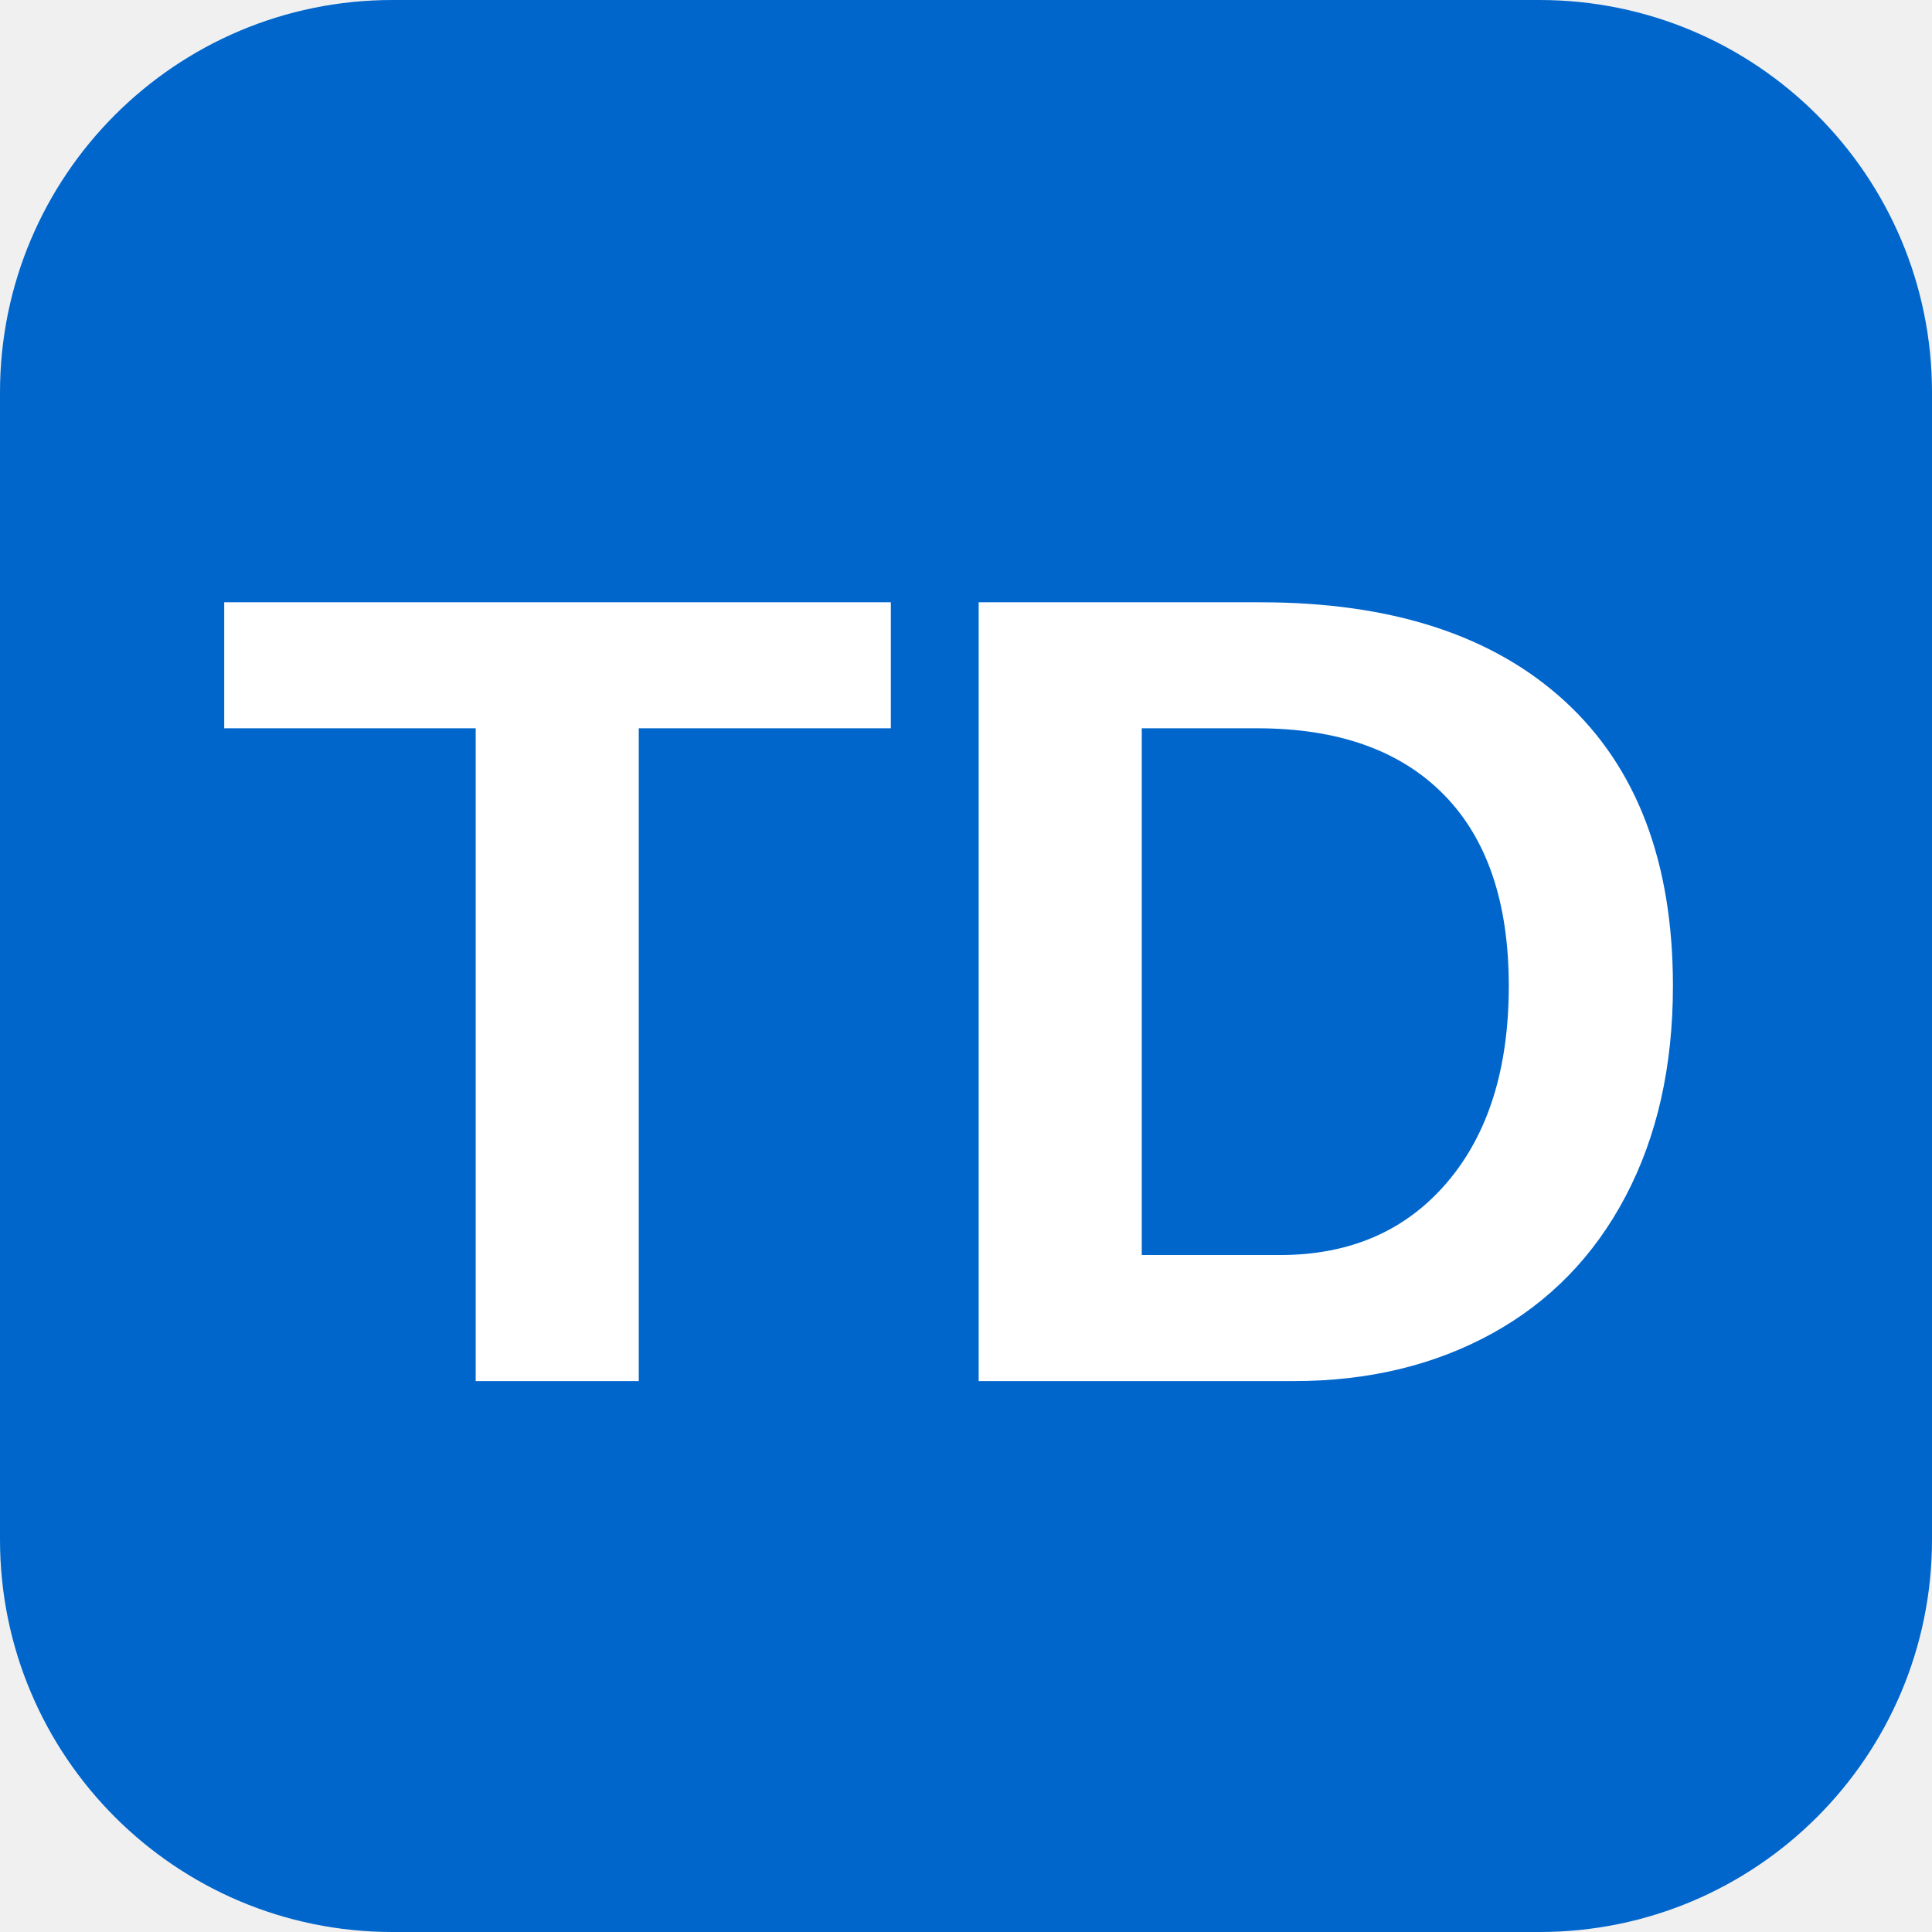
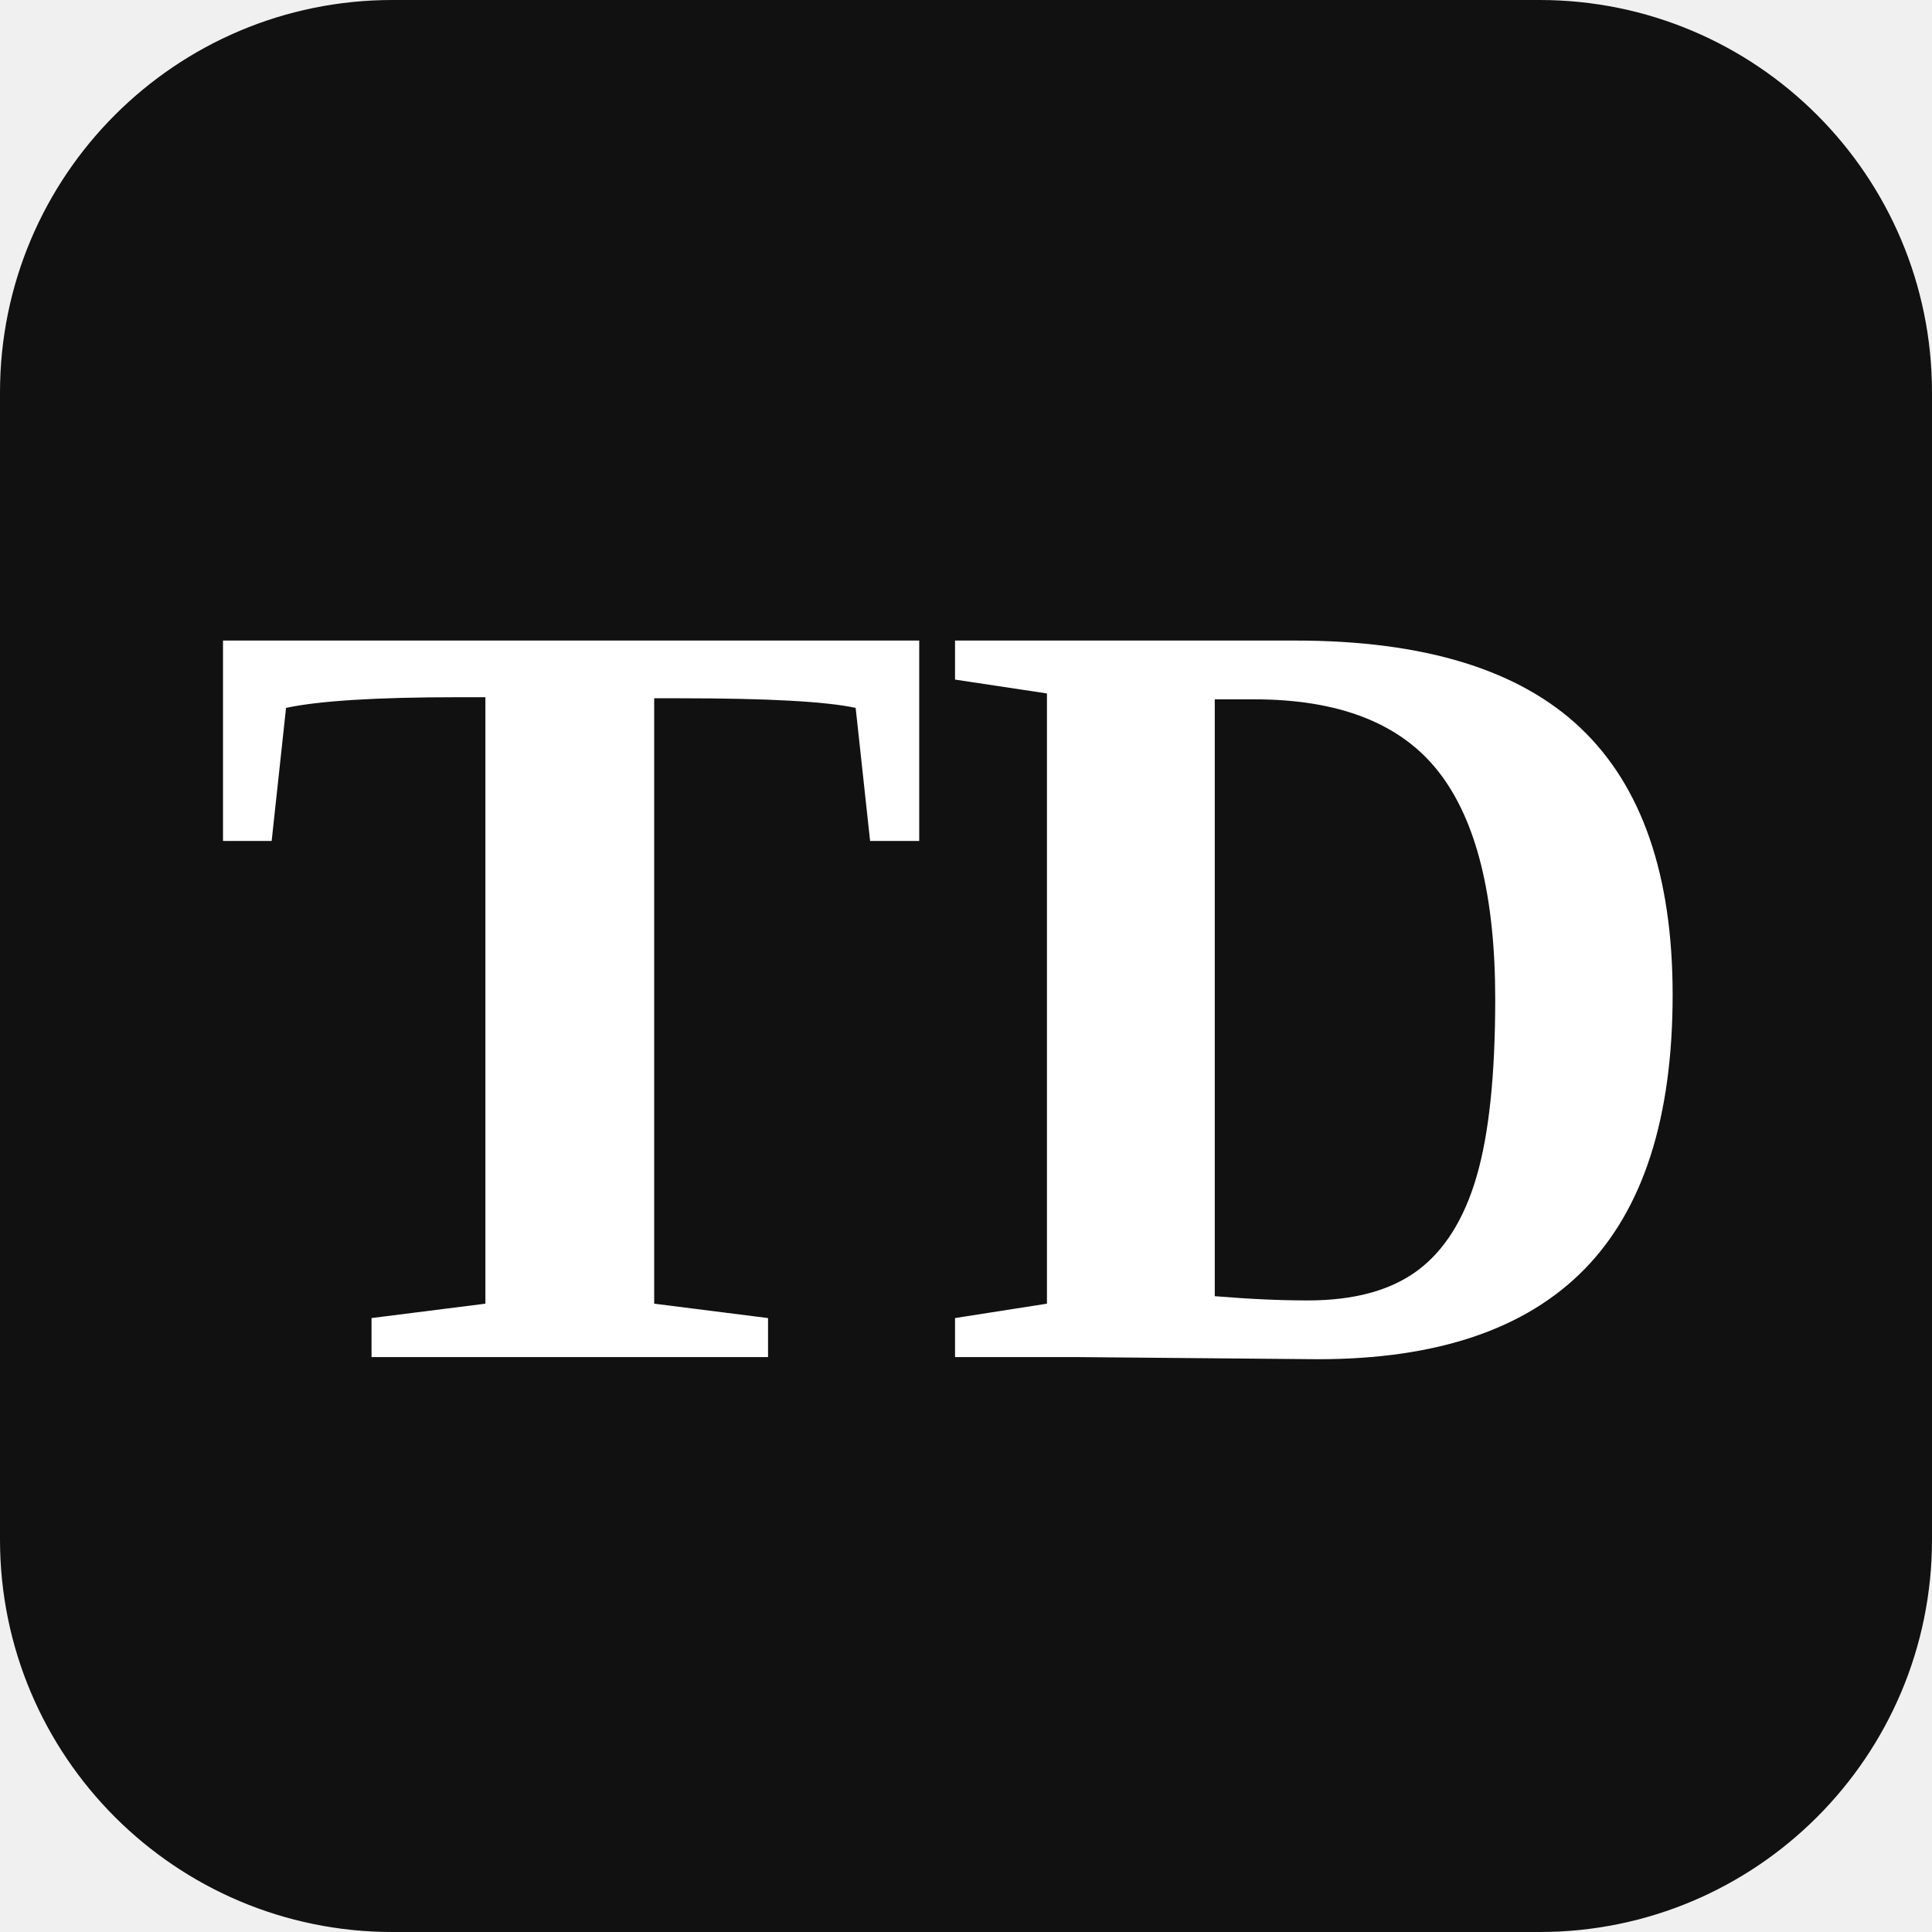
<svg xmlns="http://www.w3.org/2000/svg" viewBox="0 0 512 512">
-   <rect width="512" height="512" rx="104" fill="#0066cc" />
-   <text x="50%" y="50%" dy="0.02em" text-anchor="middle" dominant-baseline="central" font-family="Arial, Helvetica, sans-serif" font-weight="700" font-size="300" fill="#ffffff">TD</text>
+   <rect width="512" height="512" rx="104" fill="#111111" />
+   <text x="50%" y="50%" dy="0.02em" text-anchor="middle" dominant-baseline="central" font-family="Georgia, 'Times New Roman', serif" font-weight="700" font-size="290" fill="#ffffff">TD</text>
</svg>
